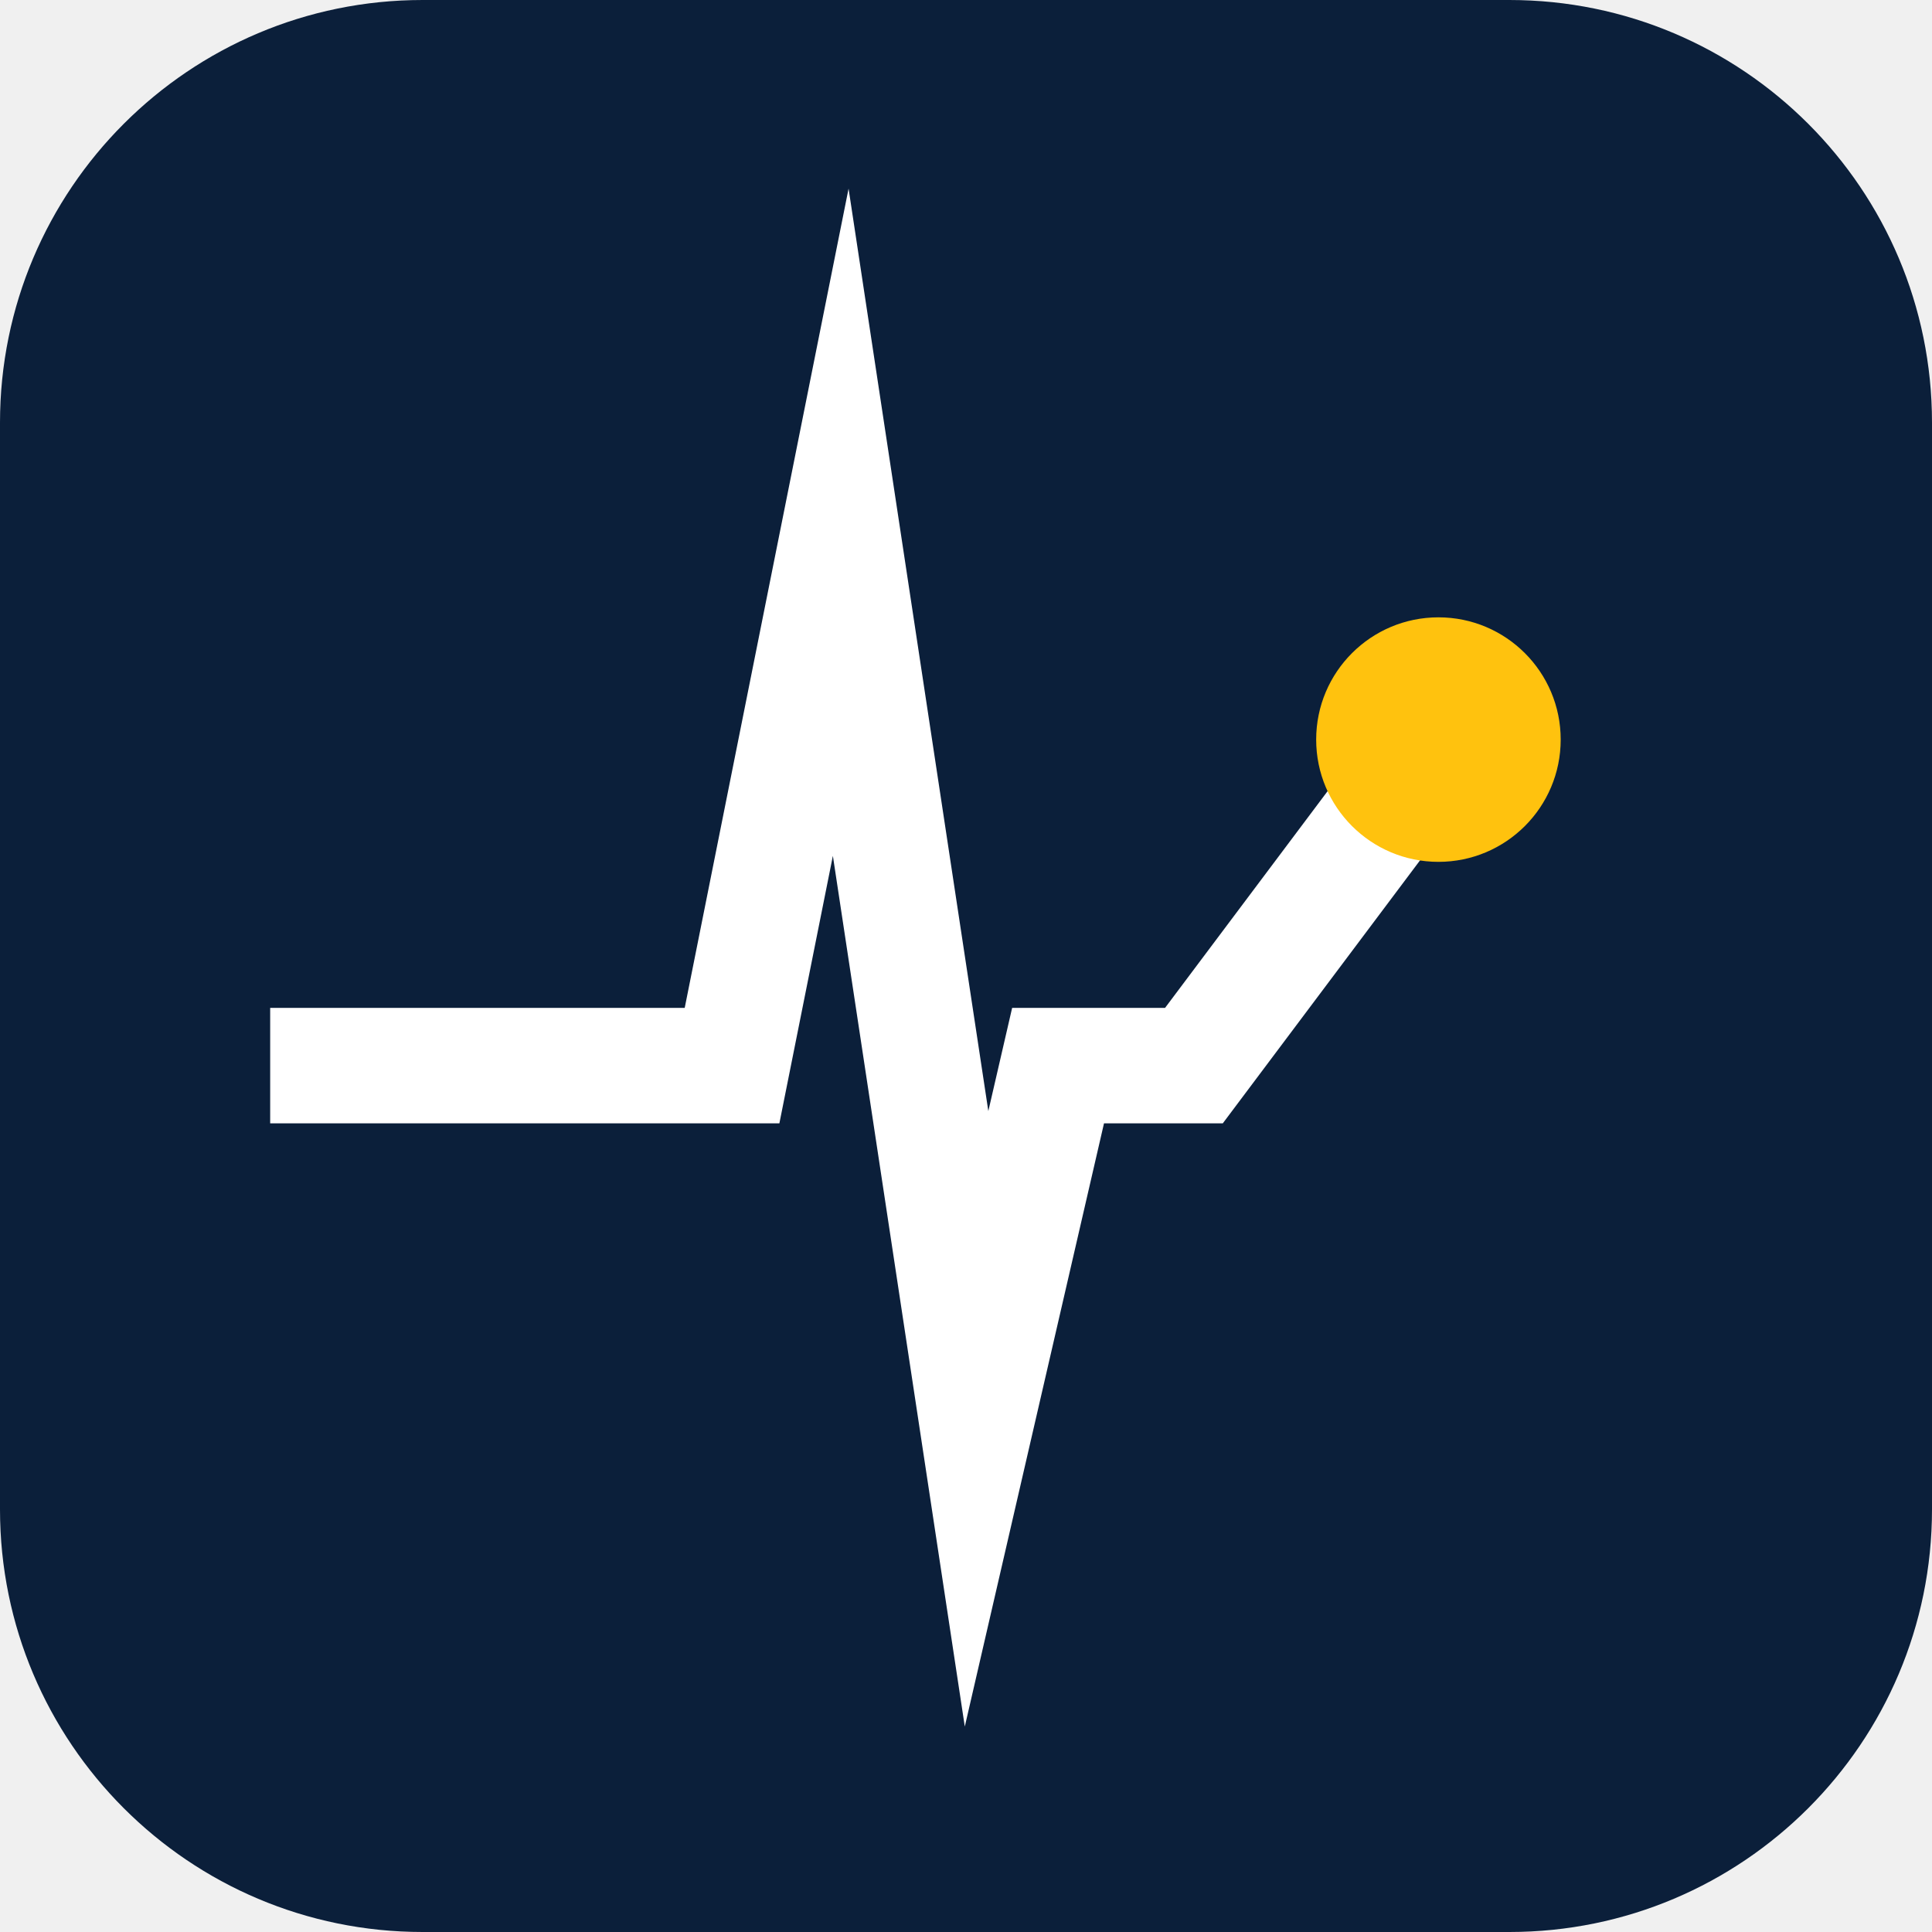
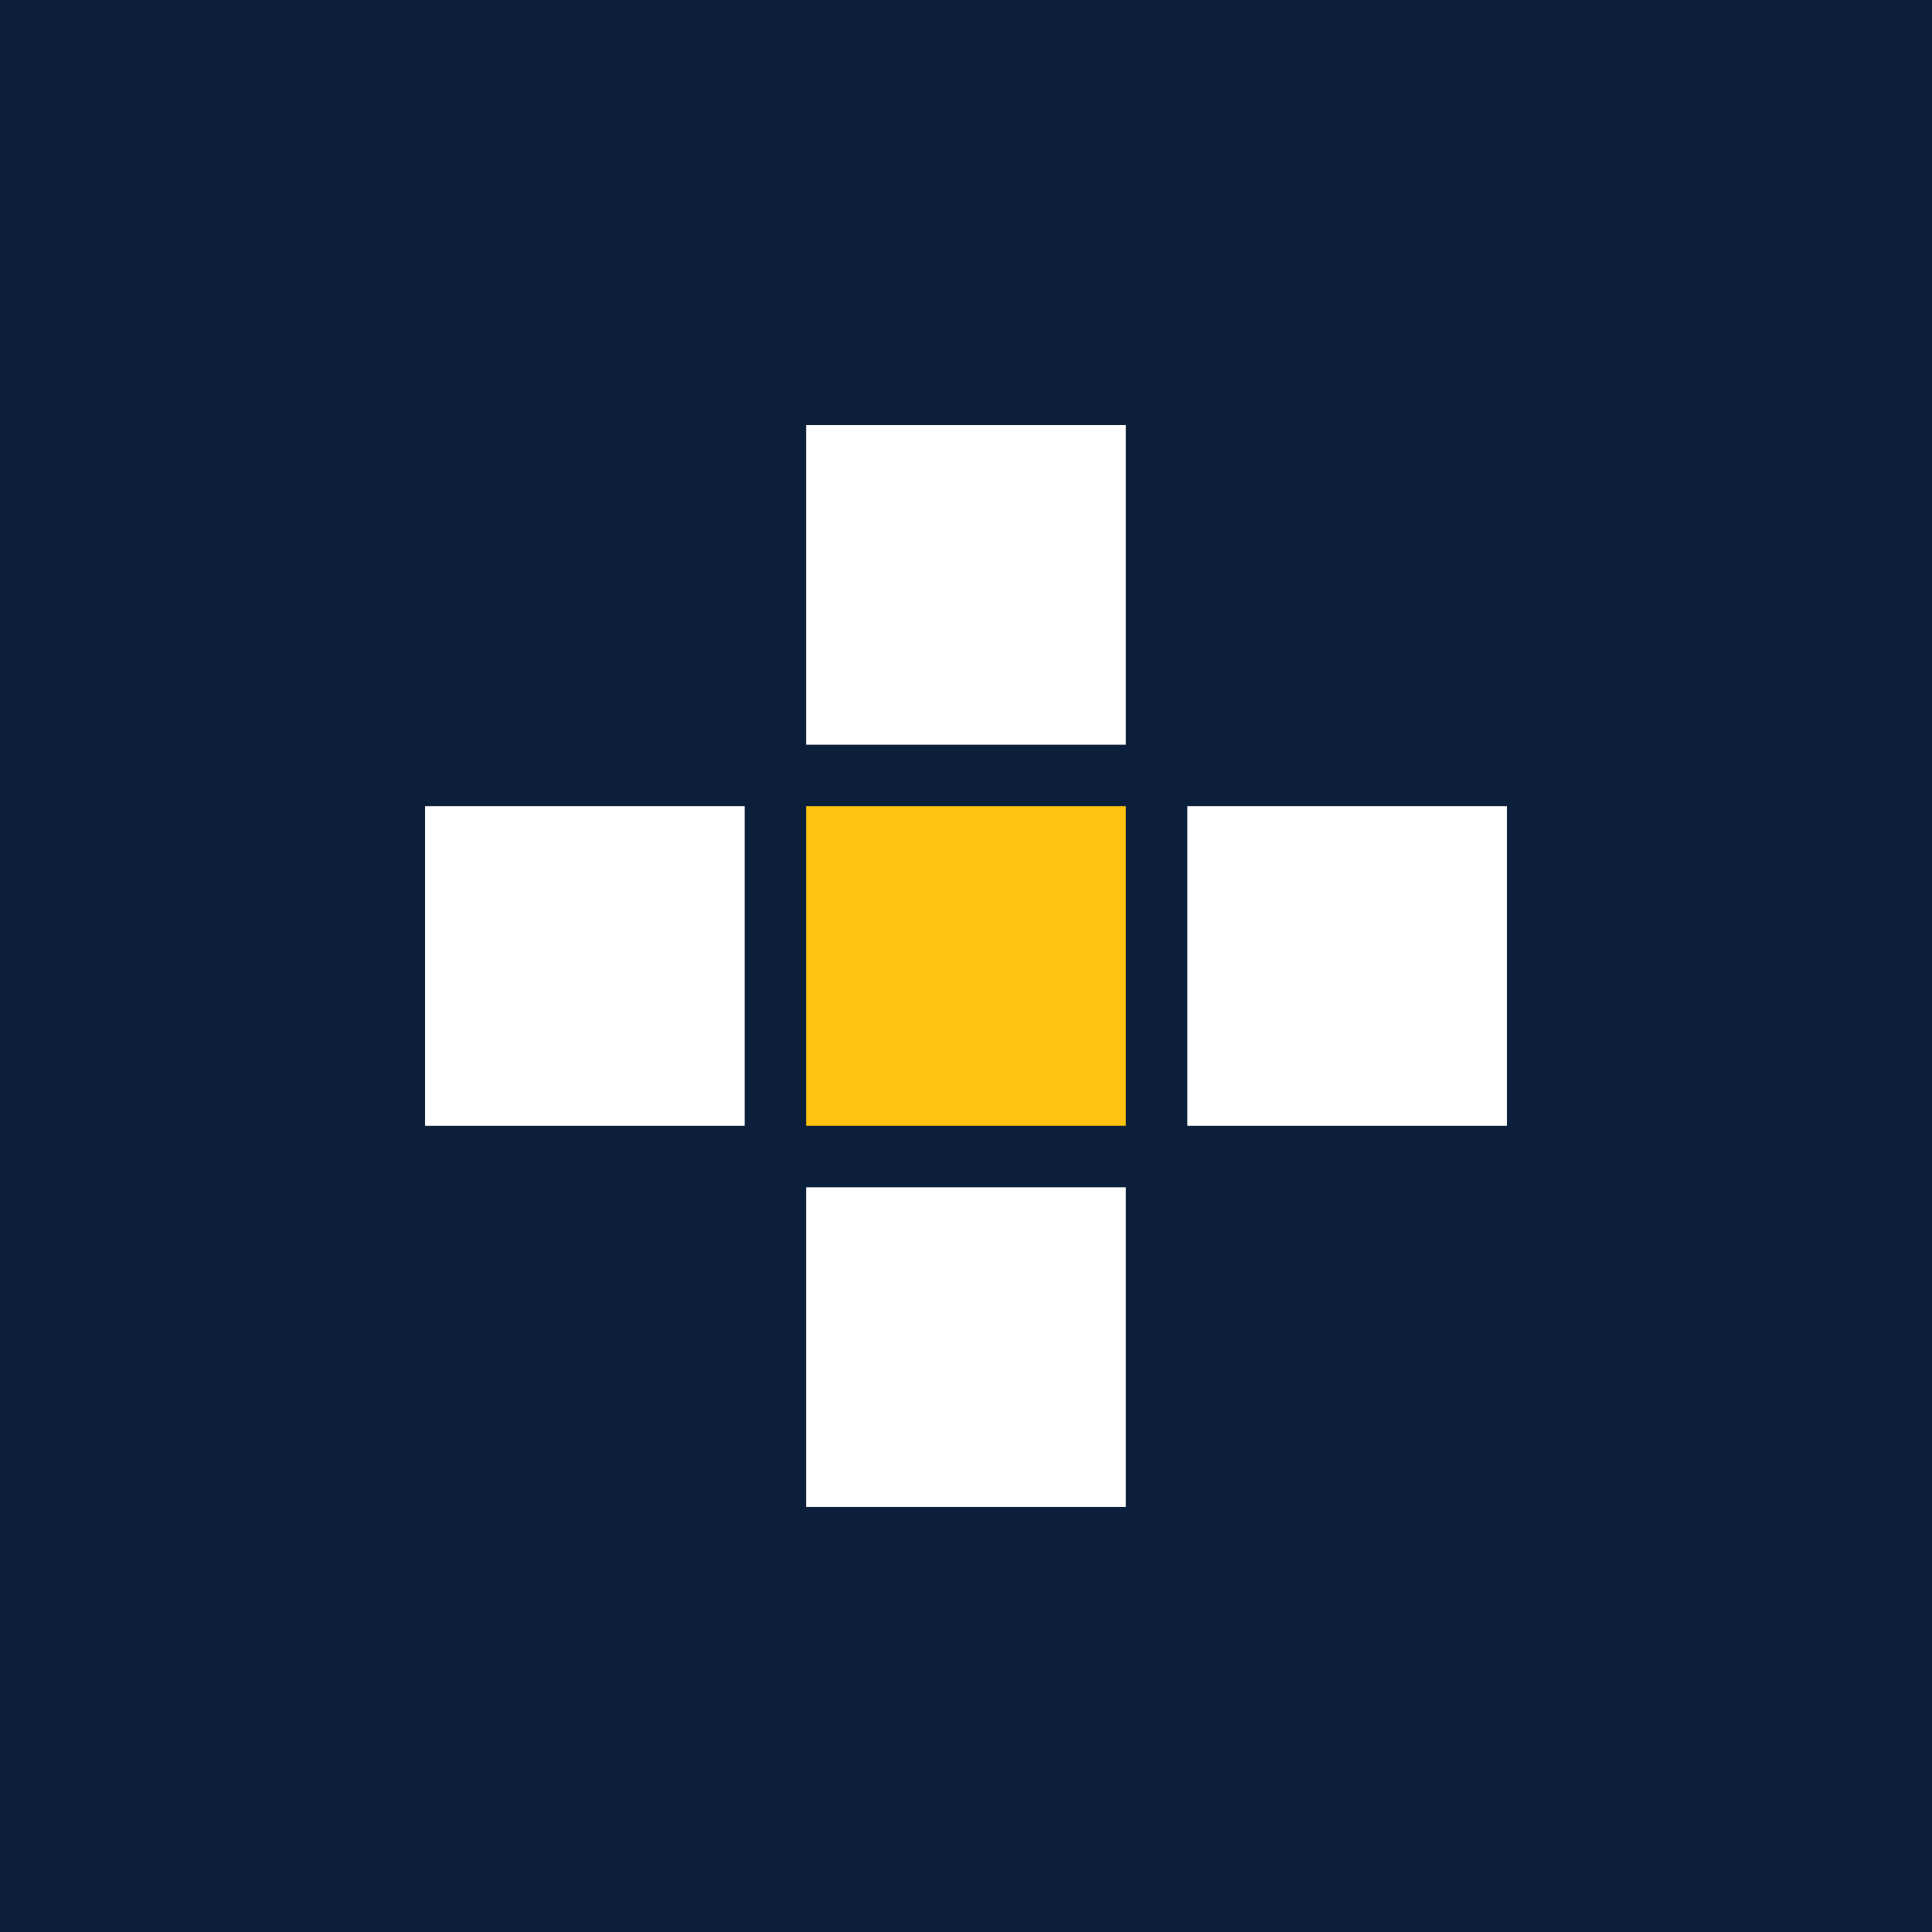
<svg xmlns="http://www.w3.org/2000/svg" viewBox="0 0 512 512" width="512" height="512">
-   <rect width="512" height="512" rx="112" fill="#0B1F3A" />
-   <g transform="translate(50,52) scale(3.6)">
-     <path d="M6 64 H40 L48 24 L58 90 L64 64 H74 L92 40" fill="none" stroke="#FFFFFF" stroke-width="8.5" stroke-linecap="butt" stroke-linejoin="miter" stroke-miterlimit="10" />
-     <circle cx="92" cy="40" r="9" fill="#FFC20E" />
-   </g>
+   <rect width="512" height="512" rx="0" fill="#0B1F3A" />
+   <rect x="213.64" y="112.64" width="84.71" height="84.71" fill="#FFFFFF" />
+   <rect x="112.64" y="213.64" width="84.71" height="84.71" fill="#FFFFFF" />
+   <rect x="314.65" y="213.64" width="84.71" height="84.71" fill="#FFFFFF" />
+   <rect x="213.64" y="314.65" width="84.71" height="84.71" fill="#FFFFFF" />
+   <rect x="213.64" y="213.64" width="84.71" height="84.71" fill="#FFC20E" />
</svg>
